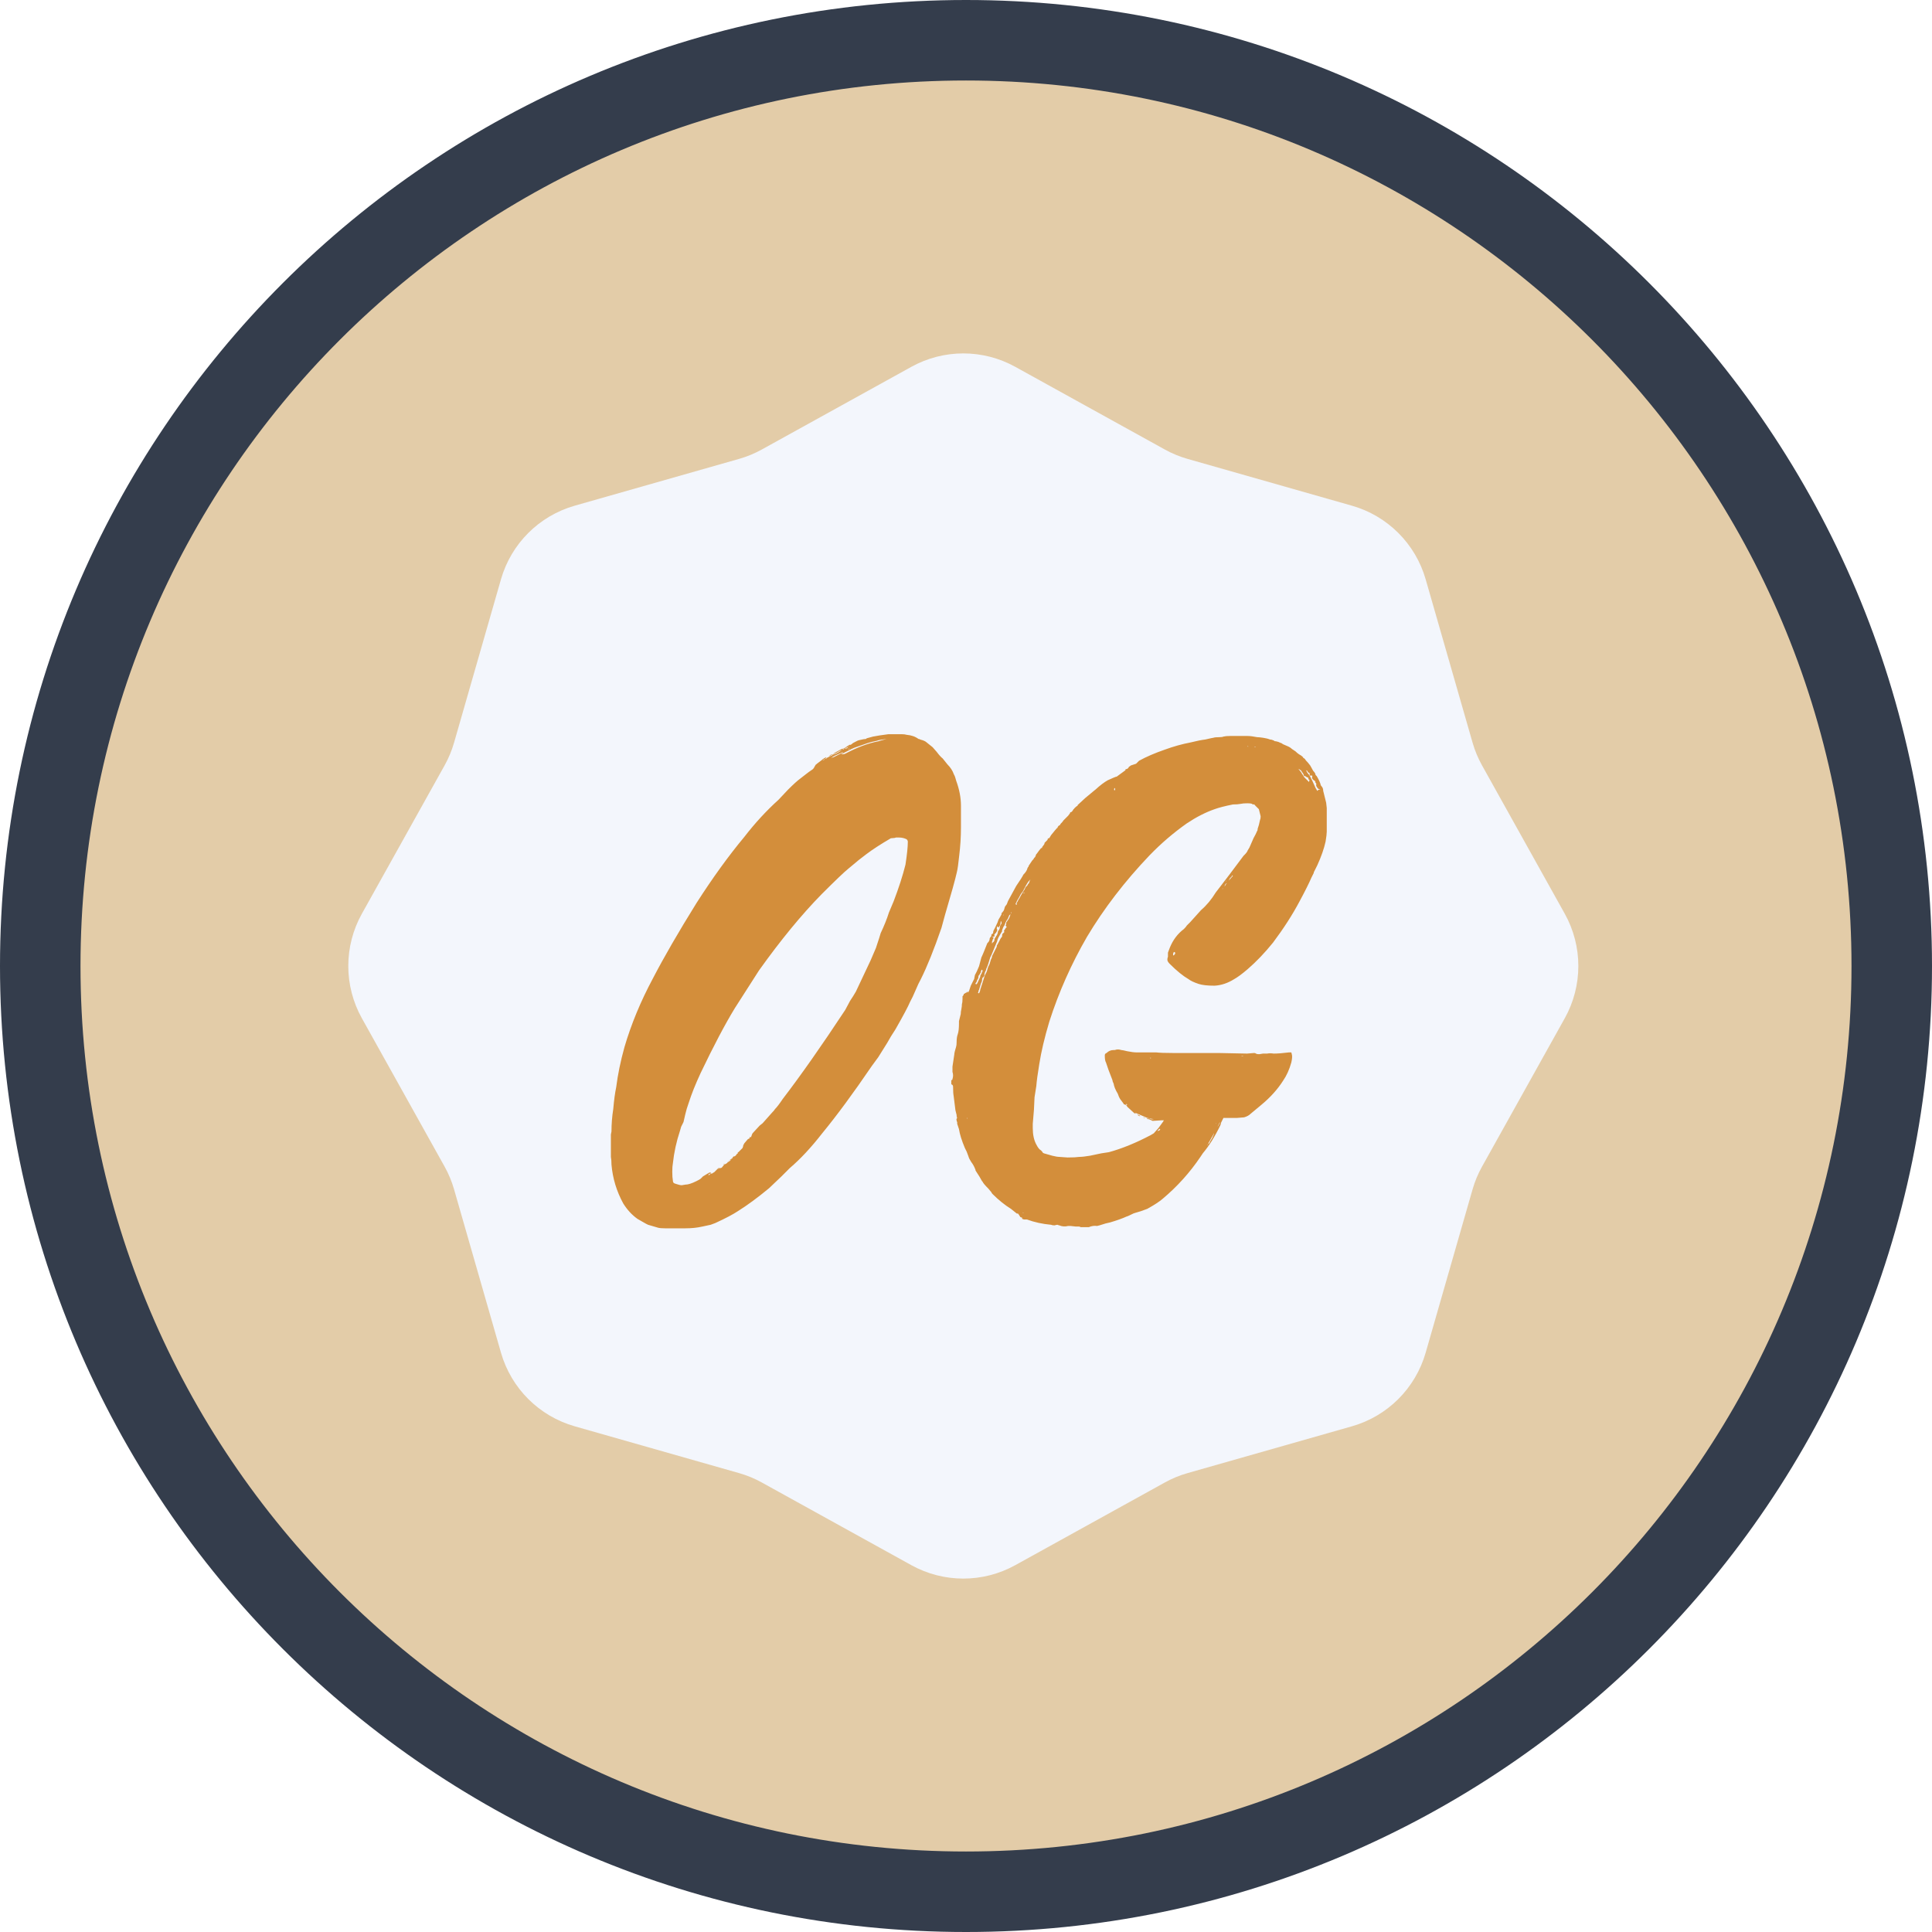
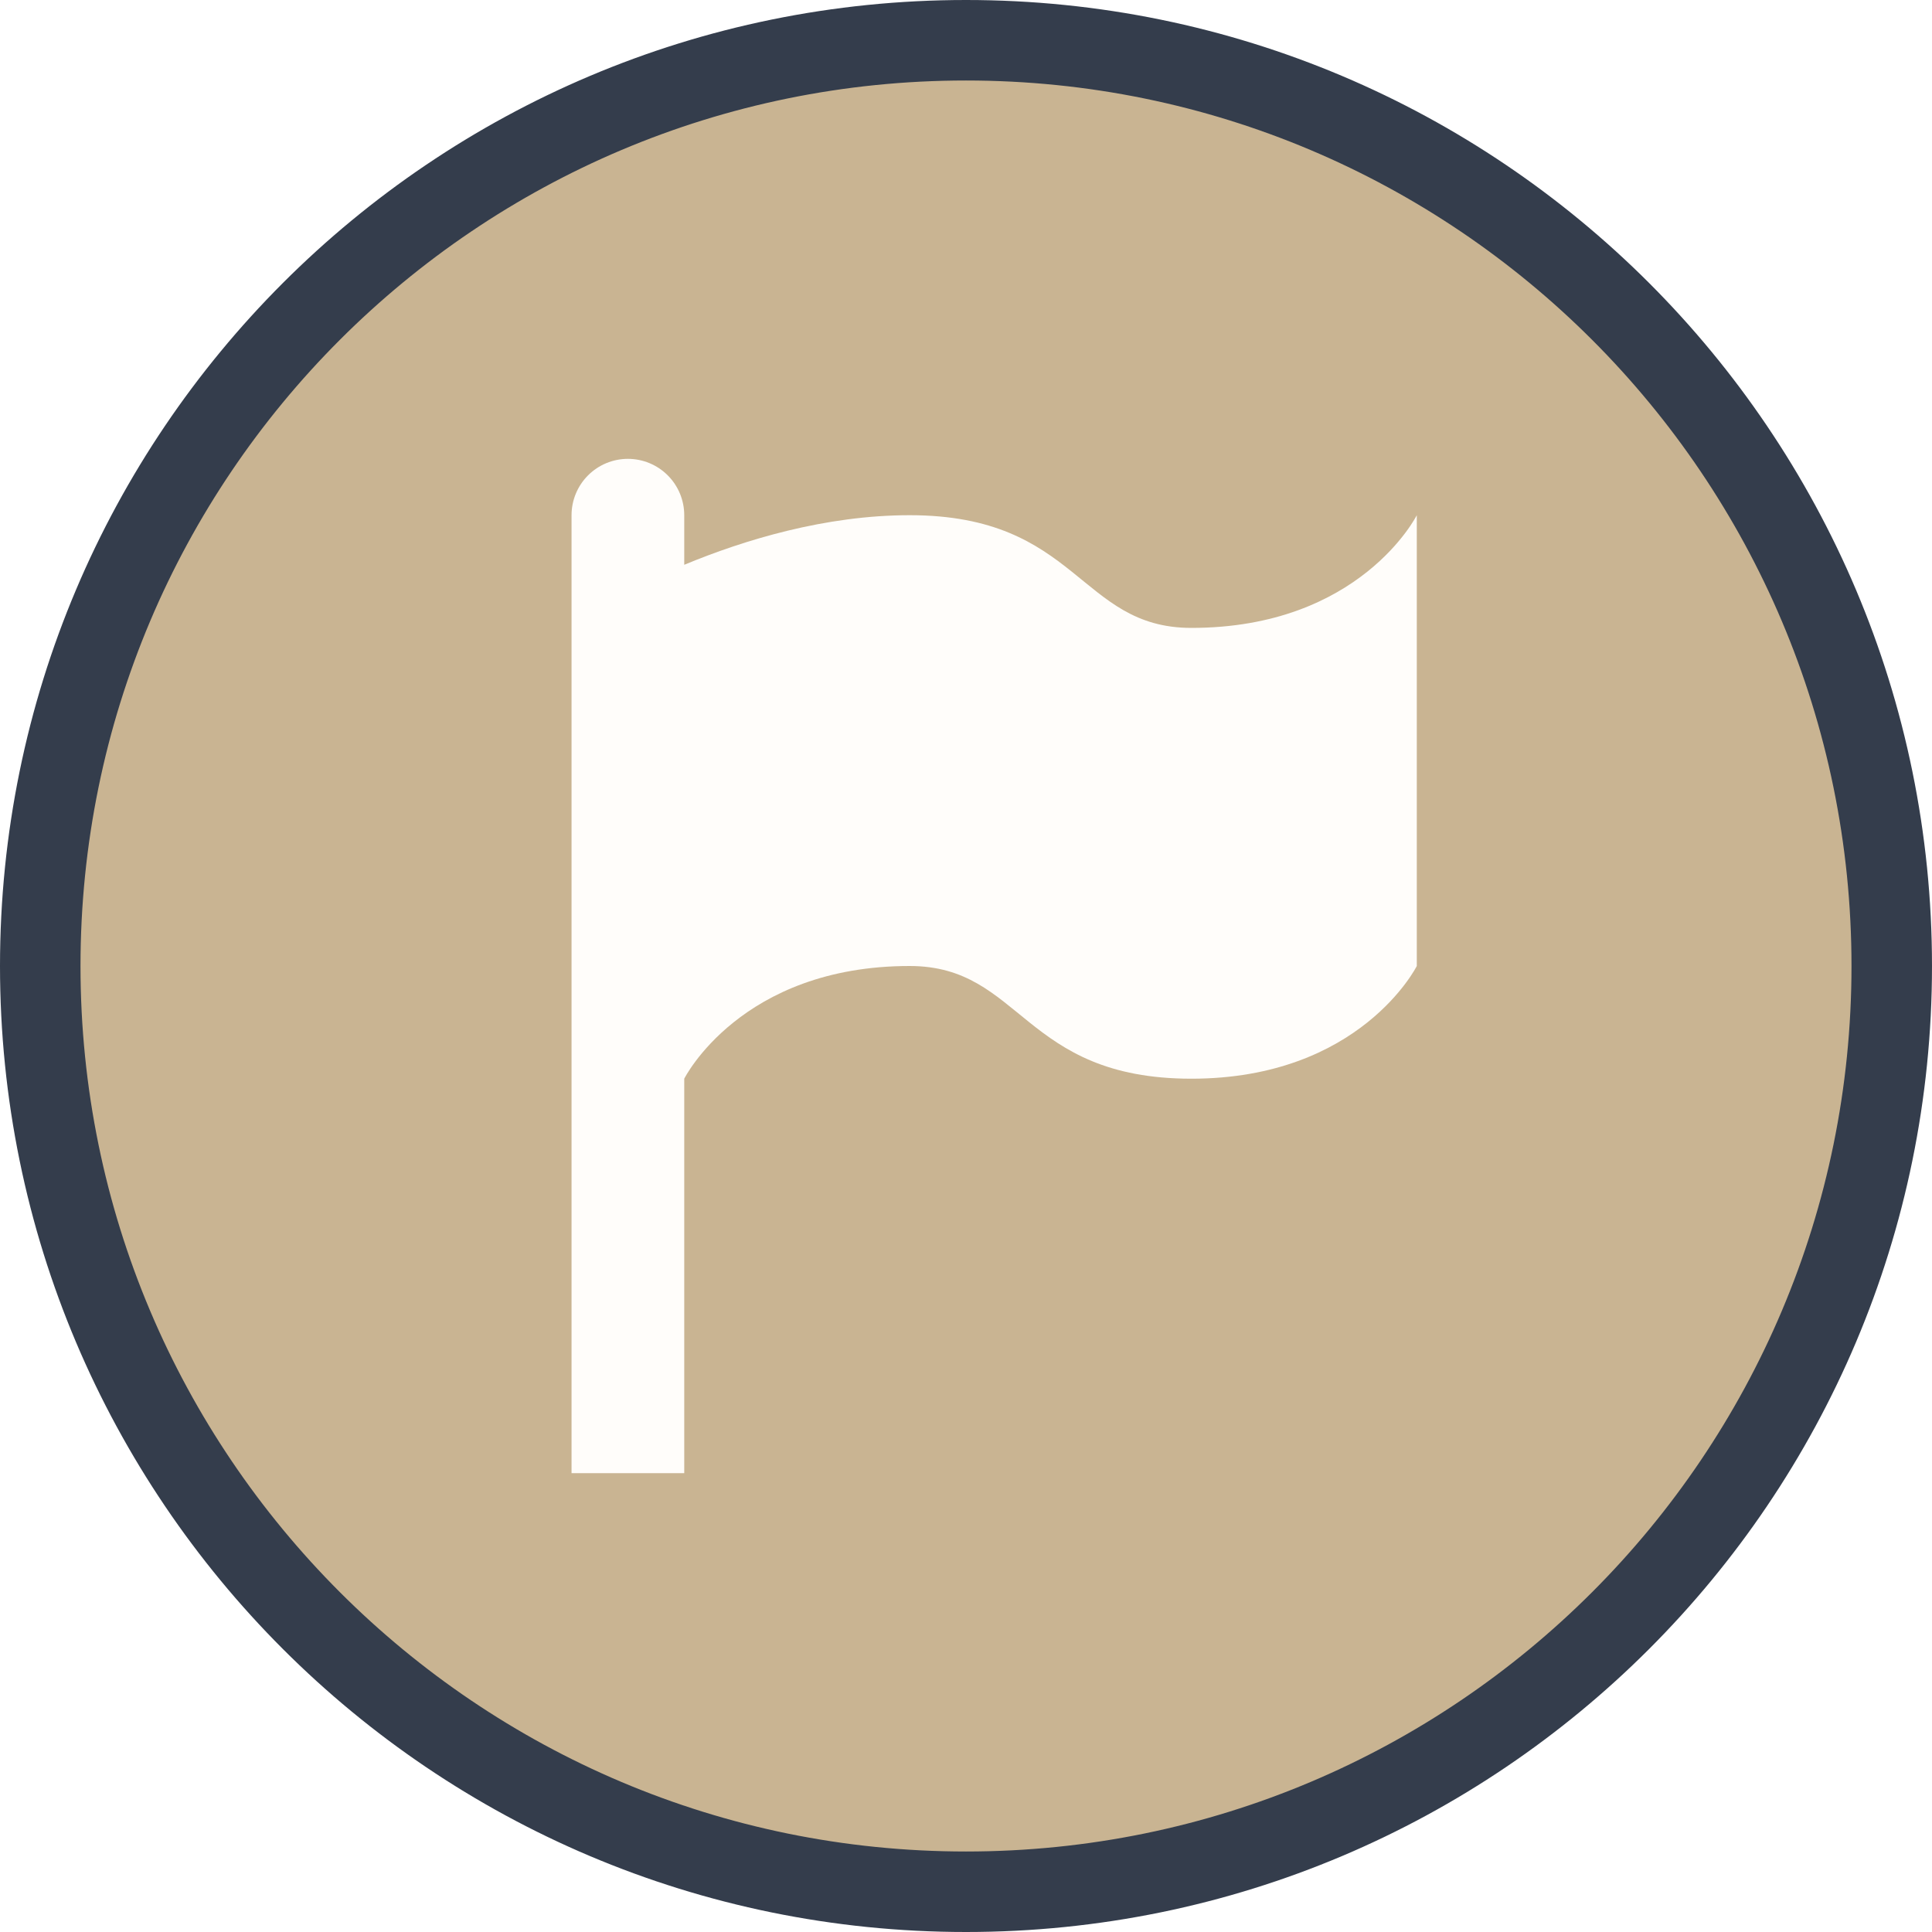
<svg xmlns="http://www.w3.org/2000/svg" width="360" height="360" viewBox="0 0 360 360" fill="none">
-   <circle cx="180" cy="180" r="172.5" fill="#E3CCA8" stroke="#343D4C" stroke-width="15" />
-   <path d="M169.823 68.35C175.845 65.021 183.155 65.021 189.177 68.35L217.069 83.771C218.398 84.506 219.807 85.087 221.268 85.504L251.905 94.227C258.547 96.119 263.744 101.304 265.65 107.942L274.394 138.388C274.816 139.857 275.405 141.273 276.149 142.608L291.569 170.26C294.945 176.314 294.945 183.686 291.569 189.74L276.149 217.392C275.405 218.727 274.816 220.143 274.394 221.612L265.65 252.058C263.744 258.696 258.547 263.881 251.905 265.773L221.268 274.496C219.807 274.913 218.398 275.494 217.069 276.229L189.177 291.65C183.155 294.979 175.845 294.979 169.823 291.65L141.931 276.229C140.602 275.494 139.193 274.913 137.732 274.496L107.095 265.773C100.453 263.881 95.256 258.696 93.35 252.058L84.606 221.612C84.184 220.143 83.595 218.727 82.851 217.392L67.431 189.74C64.055 183.686 64.055 176.314 67.431 170.26L82.851 142.608C83.595 141.273 84.184 139.857 84.606 138.388L93.35 107.942C95.256 101.304 100.453 96.119 107.095 94.227L137.732 85.504C139.193 85.087 140.602 84.506 141.931 83.771L169.823 68.35Z" fill="#F3F6FC" />
-   <path d="M157.83 139.34V139.45V139.34ZM156.73 140.33H156.62H156.73ZM134.95 216.78H135.06H134.95ZM135.28 216.67H135.39H135.28ZM137.26 215.13V215.02V215.13ZM135.06 216.78H135.17H135.06ZM132.86 218.43V218.54V218.43ZM135.28 216.67C135.28 216.743 135.243 216.78 135.17 216.78C135.243 216.78 135.28 216.743 135.28 216.67ZM134.4 217.44V217.33V217.44ZM134.84 217H134.95V216.78L134.84 217ZM135.61 216.45C135.61 216.523 135.573 216.56 135.5 216.56H135.61V216.45ZM136.16 216.01C136.16 216.01 136.123 216.01 136.05 216.01C136.05 216.01 136.05 216.047 136.05 216.12C136.123 216.12 136.16 216.157 136.16 216.23V216.12V216.01ZM135.83 216.23V216.34L135.94 216.23H135.83ZM136.49 215.79C136.417 215.79 136.307 215.863 136.16 216.01L136.38 215.9H136.49V215.79ZM155.19 140.55C154.897 140.55 154.64 140.697 154.42 140.99C154.493 140.917 154.75 140.77 155.19 140.55ZM157.28 140.11H157.17H157.28ZM165.64 137.69H165.53H165.64ZM165.2 137.69C164.98 137.763 164.467 137.91 163.66 138.13C161.753 138.497 159.7 139.267 157.5 140.44C157.353 140.513 157.17 140.55 156.95 140.55H156.73L156.95 140.44C158.343 139.707 159.187 139.303 159.48 139.23L161.68 138.46C162.12 138.313 162.707 138.167 163.44 138.02C163.513 137.947 164.1 137.837 165.2 137.69ZM157.39 139.56C157.463 139.413 157.573 139.34 157.72 139.34L158.16 139.12V139.01L158.27 139.12H158.05C158.05 139.193 157.977 139.303 157.83 139.45H157.72H157.61L157.39 139.56ZM153.65 141.43V141.54L153.21 141.76L153.65 141.43ZM154.86 141.21L155.41 140.88L155.63 140.77L156.62 140.33H156.73C156.73 140.257 156.767 140.22 156.84 140.22C156.913 140.22 156.987 140.183 157.06 140.11C157.06 140.257 156.987 140.33 156.84 140.33L155.3 141.1L154.86 141.21H154.75H154.86ZM158.6 138.9H158.71H158.6L158.38 139.01L158.6 138.9ZM136.38 215.9C136.38 215.9 136.307 215.973 136.16 216.12C136.087 216.267 135.903 216.413 135.61 216.56C135.537 216.707 135.317 216.853 134.95 217L134.51 217.55C134.437 217.623 134.327 217.66 134.18 217.66C134.18 217.66 134.07 217.66 133.85 217.66C133.337 218.173 133.08 218.43 133.08 218.43L132.86 218.54L132.75 218.65C132.53 218.65 132.31 218.76 132.09 218.98H131.98C132.053 218.907 132.09 218.833 132.09 218.76C132.09 218.76 132.127 218.723 132.2 218.65C132.2 218.723 132.237 218.76 132.31 218.76C132.31 218.76 132.383 218.687 132.53 218.54C132.31 218.467 132.163 218.467 132.09 218.54L130.99 219.2L130.55 219.64C130.477 219.713 130.22 219.86 129.78 220.08C128.9 220.52 128.203 220.74 127.69 220.74L127.03 220.85C126.81 220.85 126.48 220.777 126.04 220.63L125.71 220.52C125.49 220.447 125.38 220.263 125.38 219.97C125.307 219.603 125.27 219.053 125.27 218.32C125.27 217.66 125.307 217.147 125.38 216.78C125.6 214.727 126.04 212.71 126.7 210.73C126.773 210.51 126.847 210.253 126.92 209.96C127.067 209.667 127.213 209.373 127.36 209.08C127.433 208.713 127.543 208.237 127.69 207.65C127.837 206.99 128.057 206.257 128.35 205.45C128.863 203.837 129.597 202.003 130.55 199.95C132.97 194.89 135.097 190.857 136.93 187.85L141.44 180.81C145.473 175.163 149.36 170.433 153.1 166.62C155.667 164.053 157.317 162.477 158.05 161.89L160.03 160.24L161.46 159.14C162.633 158.26 164.1 157.307 165.86 156.28C165.933 156.207 166.08 156.17 166.3 156.17C166.593 156.17 166.813 156.133 166.96 156.06H167.51C168.023 156.06 168.5 156.17 168.94 156.39C169.087 156.537 169.16 156.683 169.16 156.83C169.16 157.783 169.013 159.213 168.72 161.12C168.207 163.173 167.473 165.447 166.52 167.94L165.64 170.03C165.273 171.203 164.76 172.487 164.1 173.88C164.027 174.173 163.733 175.09 163.22 176.63L162.23 178.94L159.48 184.77C159.187 185.283 158.82 185.87 158.38 186.53C158.013 187.19 157.72 187.74 157.5 188.18C153.1 194.853 149.213 200.39 145.84 204.79C145.253 205.67 144.777 206.293 144.41 206.66C144.337 206.807 144.153 207.027 143.86 207.32L142.1 209.3L141.55 209.74L140.23 211.17L140.12 211.39L140.01 211.72L139.9 211.94C139.753 211.793 139.68 211.83 139.68 212.05C139.68 212.123 139.643 212.16 139.57 212.16L139.35 212.27L138.69 213.04L138.58 213.26C138.507 213.333 138.47 213.443 138.47 213.59L138.36 213.92C137.847 214.433 137.59 214.69 137.59 214.69C137.59 214.69 137.553 214.69 137.48 214.69C137.48 214.69 137.48 214.727 137.48 214.8C137.48 214.947 137.407 215.02 137.26 215.02V215.13L136.93 215.46H136.82C136.747 215.46 136.673 215.497 136.6 215.57C136.527 215.643 136.49 215.717 136.49 215.79C136.563 215.79 136.563 215.827 136.49 215.9H136.38ZM157.72 139.89V139.78V139.89ZM158.05 139.67L158.27 139.45C158.27 139.67 158.197 139.707 158.05 139.56V139.67ZM152.88 141.98H152.99H152.88V142.09V141.98ZM133.74 218.1H133.63H133.74V217.99V217.88L133.96 217.77C133.96 217.843 133.887 217.88 133.74 217.88V217.99V218.1ZM165.53 136.81C164.357 136.957 163.403 137.103 162.67 137.25L161.46 137.58C161.46 137.653 161.423 137.69 161.35 137.69C161.13 137.69 160.727 137.763 160.14 137.91C159.993 137.91 159.59 138.093 158.93 138.46C158.783 138.607 158.637 138.717 158.49 138.79C158.417 138.79 158.343 138.79 158.27 138.79L157.28 139.45L156.84 139.56L155.63 140.22C155.41 140.367 155.263 140.477 155.19 140.55L155.96 140.22L156.51 139.89C156.657 139.89 156.767 139.853 156.84 139.78L156.95 139.67L157.17 139.56H157.28L157.17 139.67H156.95C156.95 139.743 156.913 139.78 156.84 139.78L156.73 139.89L156.51 140L156.18 140.22L155.74 140.44L155.08 140.66L154.97 140.88V140.77L154.75 140.88L154.09 141.21C153.943 141.357 153.87 141.43 153.87 141.43L153.76 141.32C153.907 141.32 153.98 141.247 153.98 141.1C153.613 141.247 153.32 141.43 153.1 141.65L152.22 142.31L152.11 142.42C152.037 142.42 151.927 142.567 151.78 142.86C151.633 143.153 151.487 143.337 151.34 143.41C150.9 143.703 150.497 143.997 150.13 144.29C149.763 144.583 149.433 144.84 149.14 145.06C148.627 145.427 147.857 146.123 146.83 147.15L145.07 149.02C142.797 151.073 140.67 153.383 138.69 155.95C135.757 159.47 132.787 163.577 129.78 168.27C126.407 173.697 123.693 178.39 121.64 182.35C119.367 186.603 117.607 190.857 116.36 195.11C115.627 197.75 115.113 200.243 114.82 202.59C114.6 203.617 114.417 204.973 114.27 206.66C114.05 208.053 113.94 209.447 113.94 210.84L113.83 211.39V215.57C113.903 215.937 113.94 216.413 113.94 217C114.16 219.567 114.893 221.987 116.14 224.26C116.873 225.433 117.753 226.387 118.78 227.12C119.66 227.633 120.173 227.927 120.32 228L120.76 228.22C121.053 228.293 121.677 228.477 122.63 228.77C122.923 228.843 123.363 228.88 123.95 228.88H124.28H126.92H127.69C128.863 228.88 129.927 228.77 130.88 228.55L132.42 228.22L133.3 227.89C135.207 227.01 136.6 226.277 137.48 225.69C139.24 224.59 141.183 223.16 143.31 221.4L145.62 219.2C145.62 219.2 146.133 218.687 147.16 217.66C149.14 215.973 151.157 213.81 153.21 211.17C155.923 207.87 159.003 203.69 162.45 198.63L163.66 196.98L165.31 194.34C165.75 193.533 166.263 192.69 166.85 191.81C168.317 189.243 169.233 187.52 169.6 186.64C169.893 186.127 170.223 185.43 170.59 184.55C170.957 183.67 171.287 182.973 171.58 182.46C172.753 180.113 174.037 176.923 175.43 172.89L176.09 170.47C177.263 166.51 177.997 163.87 178.29 162.55C178.437 161.963 178.583 160.937 178.73 159.47C178.95 157.71 179.06 155.95 179.06 154.19V151.88V151.11V150.45V150.12C179.06 148.653 178.767 147.113 178.18 145.5C178.033 144.913 177.887 144.51 177.74 144.29C177.52 143.63 177.117 143.007 176.53 142.42L175.65 141.32C175.357 141.1 174.99 140.697 174.55 140.11L173.78 139.23L172.68 138.35C172.46 138.13 172.057 137.947 171.47 137.8C171.397 137.727 171.287 137.69 171.14 137.69C170.553 137.25 169.82 136.993 168.94 136.92C168.72 136.847 168.427 136.81 168.06 136.81H165.86H165.53ZM230.941 137.14H229.621H229.181C228.668 137.14 228.265 137.177 227.971 137.25C227.825 137.323 227.568 137.36 227.201 137.36C226.688 137.36 226.321 137.397 226.101 137.47C226.028 137.47 225.515 137.58 224.561 137.8C223.901 137.873 222.985 138.057 221.811 138.35C220.271 138.643 218.695 139.083 217.081 139.67C215.175 140.33 213.561 141.027 212.241 141.76L211.911 142.09C211.765 142.237 211.691 142.31 211.691 142.31L210.701 142.64C210.555 142.787 210.445 142.86 210.371 142.86L210.261 143.08C210.115 143.227 210.005 143.3 209.931 143.3C209.785 143.3 209.711 143.337 209.711 143.41V143.52C208.831 144.18 208.281 144.583 208.061 144.73H207.951C207.731 144.803 207.218 145.023 206.411 145.39C205.751 145.757 204.981 146.343 204.101 147.15C204.175 147.077 203.551 147.59 202.231 148.69L200.801 150.01V150.12C200.655 150.193 200.508 150.303 200.361 150.45C200.288 150.523 200.215 150.597 200.141 150.67C200.141 150.743 200.105 150.78 200.031 150.78C199.885 151.073 199.738 151.257 199.591 151.33C199.445 151.33 199.371 151.403 199.371 151.55L199.041 151.99C199.041 151.99 198.748 152.283 198.161 152.87C198.088 153.017 197.905 153.237 197.611 153.53L197.501 153.75C197.281 153.823 197.135 153.97 197.061 154.19C197.061 154.263 197.025 154.3 196.951 154.3C196.805 154.447 196.438 154.887 195.851 155.62L195.521 156.17C195.301 156.17 195.191 156.28 195.191 156.5L194.861 156.83C194.715 156.977 194.641 157.05 194.641 157.05C194.641 157.197 194.605 157.307 194.531 157.38L194.201 157.82C194.201 157.967 194.128 158.04 193.981 158.04L193.541 158.59C193.395 158.81 193.285 158.957 193.211 159.03C193.211 159.103 193.175 159.14 193.101 159.14L192.881 159.69C192.881 159.69 192.808 159.763 192.661 159.91C192.661 159.983 192.588 160.093 192.441 160.24L192.331 160.35L191.671 161.34C191.671 161.487 191.635 161.56 191.561 161.56L191.451 161.78C191.378 162.147 191.121 162.55 190.681 162.99L190.571 163.21L190.241 163.76L189.361 165.08L188.701 166.29L188.041 167.5C187.895 167.72 187.748 168.05 187.601 168.49L187.271 168.93L187.161 169.26C187.161 169.333 187.125 169.443 187.051 169.59C187.051 169.663 186.978 169.773 186.831 169.92C186.831 169.993 186.795 170.03 186.721 170.03C186.648 170.103 186.611 170.213 186.611 170.36C186.611 170.433 186.575 170.507 186.501 170.58L186.391 170.8L186.061 171.35C185.988 171.643 185.805 172.083 185.511 172.67L185.291 173.11C185.145 173.33 185.071 173.513 185.071 173.66C185.071 173.807 185.035 173.917 184.961 173.99L184.741 174.1V174.21C184.741 174.43 184.668 174.577 184.521 174.65L184.411 174.87C184.411 175.163 184.301 175.42 184.081 175.64L183.971 175.75L183.311 177.4L182.981 178.17L182.871 178.39L182.431 180.04C182.138 180.773 181.881 181.323 181.661 181.69L181.551 182.24C181.551 182.387 181.515 182.497 181.441 182.57L180.891 183.67L180.561 184.66L180.341 184.99V184.88V184.77L180.121 184.88C180.121 184.953 180.085 184.99 180.011 184.99C179.938 184.99 179.865 185.027 179.791 185.1C179.718 185.173 179.645 185.21 179.571 185.21V185.43C179.571 185.43 179.535 185.43 179.461 185.43C179.461 185.43 179.461 185.467 179.461 185.54L179.351 185.65V186.09C179.351 186.53 179.315 186.86 179.241 187.08C179.241 187.373 179.205 187.703 179.131 188.07C179.058 188.363 179.021 188.657 179.021 188.95L178.801 189.83L178.691 190.27V190.71C178.691 191.59 178.618 192.25 178.471 192.69C178.325 193.057 178.251 193.57 178.251 194.23C178.251 194.597 178.215 194.89 178.141 195.11C178.068 195.33 177.995 195.587 177.921 195.88C177.848 196.173 177.811 196.393 177.811 196.54L177.481 198.74V199.73C177.628 200.17 177.628 200.61 177.481 201.05C177.481 201.197 177.408 201.27 177.261 201.27V202.04C177.481 202.113 177.591 202.26 177.591 202.48C177.591 203.287 177.628 203.873 177.701 204.24L178.031 206.88L178.251 207.76C178.251 207.833 178.251 207.907 178.251 207.98C178.325 207.98 178.325 208.017 178.251 208.09L178.361 208.31C178.215 208.457 178.178 208.603 178.251 208.75C178.251 208.897 178.288 209.007 178.361 209.08V209.41L178.691 210.4C178.838 211.353 179.205 212.527 179.791 213.92L180.121 214.58L180.451 215.46C180.525 215.753 180.708 216.12 181.001 216.56C181.295 216.927 181.551 217.403 181.771 217.99V218.1C182.358 218.98 182.761 219.64 182.981 220.08L183.091 220.19C183.165 220.41 183.531 220.85 184.191 221.51L184.741 222.17C184.741 222.243 184.815 222.353 184.961 222.5C186.061 223.6 187.198 224.517 188.371 225.25L189.471 226.13H189.691C189.765 226.203 189.911 226.423 190.131 226.79L190.461 226.9V227.12L190.791 227.23H191.341C192.735 227.743 194.238 228.073 195.851 228.22C195.998 228.293 196.218 228.33 196.511 228.33C196.731 228.257 196.915 228.22 197.061 228.22C197.208 228.293 197.318 228.33 197.391 228.33C197.905 228.55 198.455 228.587 199.041 228.44H199.481L200.471 228.55H201.021C201.168 228.55 201.278 228.587 201.351 228.66H201.571H202.671H202.891C203.405 228.44 203.918 228.367 204.431 228.44L204.871 228.33C205.751 228.037 206.411 227.853 206.851 227.78C208.098 227.413 209.125 227.047 209.931 226.68C210.005 226.68 210.261 226.57 210.701 226.35C211.141 226.13 211.398 226.02 211.471 226.02L212.571 225.69L213.781 225.25C215.101 224.517 216.055 223.893 216.641 223.38C219.355 221.107 221.701 218.503 223.681 215.57L224.121 214.91C225.295 213.517 226.395 211.757 227.421 209.63L227.531 209.19L227.751 208.75L227.971 208.31H228.411H230.501L231.821 208.2C232.335 208.053 232.738 207.833 233.031 207.54C234.351 206.44 235.011 205.89 235.011 205.89C236.698 204.497 238.055 202.993 239.081 201.38C239.741 200.427 240.255 199.29 240.621 197.97C240.768 197.31 240.805 196.833 240.731 196.54L240.621 196.1H240.181C239.008 196.247 238.055 196.32 237.321 196.32C236.881 196.247 236.478 196.247 236.111 196.32C235.818 196.32 235.561 196.32 235.341 196.32L234.681 196.43H234.461C234.315 196.43 234.168 196.393 234.021 196.32C233.948 196.247 233.838 196.21 233.691 196.21L232.371 196.32L226.981 196.21H225.771H224.891H218.511C217.118 196.21 216.091 196.173 215.431 196.1H212.461H211.801C211.361 196.1 210.775 196.027 210.041 195.88C209.455 195.733 209.088 195.66 208.941 195.66C208.501 195.513 208.098 195.513 207.731 195.66H207.511C206.998 195.66 206.558 195.843 206.191 196.21C205.971 196.283 205.861 196.43 205.861 196.65C205.861 197.31 205.935 197.75 206.081 197.97C206.301 198.703 206.705 199.803 207.291 201.27C207.291 201.417 207.365 201.637 207.511 201.93C207.585 202.443 207.841 203.067 208.281 203.8C208.428 204.24 208.575 204.57 208.721 204.79L209.381 205.67C209.381 205.743 209.381 205.78 209.381 205.78C209.455 205.78 209.491 205.78 209.491 205.78C209.785 205.853 209.968 206 210.041 206.22L211.361 207.43L211.691 207.54L211.471 207.32L213.011 207.98L213.781 208.31C213.928 208.31 214.038 208.347 214.111 208.42H214.221L214.991 208.53C214.698 208.603 214.405 208.567 214.111 208.42H213.671C213.671 208.493 213.745 208.53 213.891 208.53C214.038 208.53 214.258 208.603 214.551 208.75L214.771 208.86L216.531 208.75H216.861L216.751 208.97L215.871 210.18L214.991 211.17L214.441 211.5C211.655 212.967 209.051 214.03 206.631 214.69L205.201 214.91L203.111 215.35C202.231 215.497 201.571 215.57 201.131 215.57C200.618 215.643 199.885 215.68 198.931 215.68L197.391 215.57C197.098 215.57 196.658 215.497 196.071 215.35L194.531 214.91L194.311 214.8C194.311 214.727 194.201 214.58 193.981 214.36C193.688 214.213 193.395 213.847 193.101 213.26C192.661 212.453 192.441 211.427 192.441 210.18V209.85V209.41L192.661 206.77L192.771 204.46L193.101 202.37C193.175 201.417 193.358 200.06 193.651 198.3C194.018 195.953 194.641 193.313 195.521 190.38C197.281 184.88 199.628 179.6 202.561 174.54C205.715 169.26 209.601 164.2 214.221 159.36C216.348 157.16 218.658 155.18 221.151 153.42C222.911 152.247 224.635 151.367 226.321 150.78C227.128 150.487 228.265 150.193 229.731 149.9C230.318 149.9 230.795 149.863 231.161 149.79C231.455 149.717 231.895 149.68 232.481 149.68C232.848 149.68 233.141 149.717 233.361 149.79C233.361 149.79 233.361 149.827 233.361 149.9C233.361 149.9 233.398 149.9 233.471 149.9C233.618 149.827 233.765 149.9 233.911 150.12L234.351 150.56L234.571 150.78L234.901 152.1C234.901 152.393 234.865 152.613 234.791 152.76C234.645 153.493 234.498 154.043 234.351 154.41C234.351 154.63 234.315 154.777 234.241 154.85C234.095 155.217 233.875 155.657 233.581 156.17C233.361 156.683 233.105 157.27 232.811 157.93L232.481 158.48C232.408 158.7 232.225 158.957 231.931 159.25L231.711 159.47L229.071 162.99L227.641 164.86L226.541 166.29C225.735 167.61 224.818 168.71 223.791 169.59L221.811 171.79L221.151 172.45C221.078 172.597 220.895 172.817 220.601 173.11C219.428 173.99 218.548 175.163 217.961 176.63L217.631 177.51V177.95V178.28C217.558 178.427 217.521 178.61 217.521 178.83C217.521 179.05 217.668 179.307 217.961 179.6C219.281 180.92 220.455 181.873 221.481 182.46C221.848 182.753 222.471 183.047 223.351 183.34C224.011 183.56 225.001 183.67 226.321 183.67C227.568 183.597 228.778 183.193 229.951 182.46C230.611 182.093 231.455 181.47 232.481 180.59C234.095 179.197 235.671 177.547 237.211 175.64C239.191 173 240.841 170.433 242.161 167.94C243.188 166.033 243.921 164.567 244.361 163.54L244.801 162.66V162.55L245.461 161.23C246.195 159.617 246.708 158.15 247.001 156.83C247.148 155.95 247.221 155.327 247.221 154.96V154.63V150.56L247.111 149.57L246.561 147.37C246.561 147.003 246.451 146.71 246.231 146.49C246.231 146.417 246.195 146.38 246.121 146.38C246.048 145.94 245.791 145.353 245.351 144.62C245.351 144.62 245.278 144.547 245.131 144.4C245.131 144.18 244.985 143.923 244.691 143.63L244.141 142.64L243.701 142.09C243.408 141.797 243.225 141.577 243.151 141.43C243.005 141.283 242.895 141.21 242.821 141.21V141.1C242.601 140.88 242.345 140.697 242.051 140.55C241.831 140.403 241.611 140.22 241.391 140C241.171 139.853 240.951 139.707 240.731 139.56C240.511 139.34 240.218 139.157 239.851 139.01L239.081 138.68L238.751 138.46C238.678 138.46 238.495 138.387 238.201 138.24L237.761 138.13C237.541 138.13 237.431 138.093 237.431 138.02C237.138 137.873 236.881 137.8 236.661 137.8C236.295 137.653 235.855 137.543 235.341 137.47C234.828 137.397 234.461 137.36 234.241 137.36C233.508 137.213 232.921 137.14 232.481 137.14H232.041H231.271H230.941ZM209.821 205.67H209.931L210.041 205.89C209.968 205.89 209.895 205.89 209.821 205.89C209.821 205.817 209.858 205.743 209.931 205.67H209.821ZM209.601 205.34V205.45V205.34ZM226.431 209.52L226.541 209.41V209.3C226.615 209.3 226.615 209.337 226.541 209.41C226.468 209.41 226.431 209.447 226.431 209.52ZM225.111 213.15L225.221 212.93L226.101 211.39L226.211 211.17V211.28L225.881 212.05C225.588 212.49 225.405 212.82 225.331 213.04L225.111 213.15V213.26C225.111 213.333 225.075 213.37 225.001 213.37V213.26H225.111V213.15ZM228.191 164.42L228.081 164.64L227.971 164.75V164.86L228.081 164.64L228.191 164.42ZM186.941 170.58L187.051 170.36C187.051 170.507 187.015 170.58 186.941 170.58ZM226.871 209.96L227.311 209.08C227.311 209.227 227.238 209.41 227.091 209.63C227.018 209.777 226.945 209.887 226.871 209.96ZM243.921 145.72C243.555 145.353 243.371 145.17 243.371 145.17C243.371 145.17 243.261 145.06 243.041 144.84C242.821 144.473 242.675 144.253 242.601 144.18L242.491 143.96L242.051 143.41L241.941 143.3C242.088 143.3 242.161 143.337 242.161 143.41L242.381 143.52C242.455 143.593 242.528 143.703 242.601 143.85C242.748 143.997 242.858 144.18 242.931 144.4C242.931 144.547 243.005 144.62 243.151 144.62H243.261C243.261 144.693 243.445 144.803 243.811 144.95C243.738 145.097 243.811 145.243 244.031 145.39C243.958 145.463 243.921 145.573 243.921 145.72ZM243.591 143.63C243.665 143.85 243.811 143.997 244.031 144.07V144.29C244.031 144.51 244.141 144.583 244.361 144.51H244.471C244.545 144.583 244.545 144.693 244.471 144.84C244.471 144.987 244.508 145.097 244.581 145.17C244.655 145.243 244.728 145.317 244.801 145.39C244.948 145.463 245.058 145.537 245.131 145.61L245.021 145.72L245.131 145.83C245.278 145.977 245.315 146.123 245.241 146.27C245.241 146.417 245.278 146.527 245.351 146.6L245.571 146.93L246.011 147.15C245.791 147.15 245.681 147.15 245.681 147.15C245.681 147.15 245.608 147.223 245.461 147.37L245.131 146.82C244.691 145.793 244.325 145.023 244.031 144.51L243.591 143.96L243.371 143.52V143.41V143.52L243.591 143.63ZM187.161 173.66C187.161 173.66 187.015 173.807 186.721 174.1C186.795 174.173 186.795 174.247 186.721 174.32C186.721 174.393 186.721 174.467 186.721 174.54C186.575 174.687 186.465 174.833 186.391 174.98C186.318 175.127 186.245 175.273 186.171 175.42C185.951 175.86 185.805 176.117 185.731 176.19V176.41L184.851 178.17V178.28C184.851 178.353 184.778 178.537 184.631 178.83C184.485 179.417 184.338 179.82 184.191 180.04C184.118 180.187 184.045 180.407 183.971 180.7C183.898 180.993 183.751 181.323 183.531 181.69L182.651 184.44C182.651 184.587 182.578 184.807 182.431 185.1L182.211 184.99C182.285 184.917 182.321 184.843 182.321 184.77C182.321 184.623 182.358 184.513 182.431 184.44L182.761 183.34L182.981 182.79V182.68C182.981 182.313 183.091 182.093 183.311 182.02L183.421 181.8C183.421 181.507 183.495 181.213 183.641 180.92C183.715 180.847 183.751 180.737 183.751 180.59C183.971 180.15 184.228 179.417 184.521 178.39L184.741 177.95L185.841 175.31V175.2C185.915 174.907 186.208 174.357 186.721 173.55V173.33C186.868 172.89 187.015 172.597 187.161 172.45C187.308 172.01 187.455 171.68 187.601 171.46C187.748 171.313 187.895 171.02 188.041 170.58C188.188 170.433 188.261 170.36 188.261 170.36V170.47C188.115 170.983 187.931 171.35 187.711 171.57C187.711 171.643 187.638 171.753 187.491 171.9V172.12C187.491 172.267 187.455 172.377 187.381 172.45L187.601 172.78C187.528 172.78 187.418 172.89 187.271 173.11C187.271 173.183 187.198 173.293 187.051 173.44L187.161 173.66ZM184.961 174.65V174.54H185.181C185.328 174.467 185.365 174.393 185.291 174.32C185.291 174.173 185.291 174.1 185.291 174.1C185.585 173.88 185.768 173.587 185.841 173.22L185.731 173.11C185.731 172.89 185.768 172.707 185.841 172.56L185.951 172.78H186.061C186.281 172.56 186.391 172.377 186.391 172.23C186.391 172.083 186.428 171.973 186.501 171.9L186.391 171.79L186.611 171.68V172.12C186.391 172.34 186.281 172.633 186.281 173L186.061 173.44C185.988 173.44 185.951 173.477 185.951 173.55C185.951 173.77 185.878 174.027 185.731 174.32C185.658 174.32 185.621 174.357 185.621 174.43L185.511 174.65C185.365 174.797 185.291 174.98 185.291 175.2C185.291 175.347 185.181 175.493 184.961 175.64L184.851 175.86C184.851 175.86 184.851 175.787 184.851 175.64V175.42C184.925 175.347 184.961 175.237 184.961 175.09C185.035 174.943 185.108 174.833 185.181 174.76L184.961 174.65ZM189.471 168.49C189.471 168.637 189.398 168.637 189.251 168.49V168.38L189.581 167.72L189.911 167.17L190.131 166.73L190.351 166.4C190.498 166.253 190.645 166.033 190.791 165.74V165.63C190.865 165.63 190.901 165.593 190.901 165.52C190.975 165.373 191.048 165.227 191.121 165.08C191.268 164.86 191.378 164.677 191.451 164.53C191.525 164.383 191.708 164.163 192.001 163.87L191.891 164.09L191.781 164.42C191.781 164.493 191.708 164.603 191.561 164.75C191.488 164.823 191.451 164.897 191.451 164.97L191.341 165.08C191.341 165.08 191.268 165.153 191.121 165.3C191.048 165.52 190.865 165.85 190.571 166.29L190.241 166.84C190.021 167.28 189.875 167.537 189.801 167.61L189.581 168.05C189.435 168.197 189.398 168.343 189.471 168.49ZM182.321 181.91C182.321 181.837 182.395 181.727 182.541 181.58L182.651 181.36C182.725 181.287 182.761 181.213 182.761 181.14C182.761 180.993 182.798 180.883 182.871 180.81C182.871 180.737 182.871 180.7 182.871 180.7C182.945 180.7 182.981 180.7 182.981 180.7C183.128 180.847 183.128 180.993 182.981 181.14L182.871 181.47C182.725 181.617 182.651 181.8 182.651 182.02L182.101 183.23C181.955 183.377 181.881 183.45 181.881 183.45C181.808 183.377 181.771 183.303 181.771 183.23C181.771 183.157 181.808 183.12 181.881 183.12L181.991 182.9L182.101 182.57C182.248 182.423 182.321 182.203 182.321 181.91ZM218.841 177.4C218.988 177.473 219.025 177.583 218.951 177.73C218.878 177.877 218.768 177.987 218.621 178.06C218.548 177.84 218.585 177.62 218.731 177.4H218.841ZM228.961 164.09L229.181 163.65L229.511 163.32L229.621 163.1L229.731 163.21L228.961 164.09ZM215.651 210.73C215.945 210.437 216.091 210.29 216.091 210.29C216.091 210.29 216.091 210.327 216.091 210.4C216.091 210.4 216.128 210.4 216.201 210.4C216.128 210.62 215.945 210.73 215.651 210.73ZM207.731 146.82C207.805 146.967 207.805 147.113 207.731 147.26C207.658 147.26 207.621 147.26 207.621 147.26C207.621 147.187 207.621 147.15 207.621 147.15C207.548 147.077 207.585 146.967 207.731 146.82ZM228.631 164.53C228.485 164.677 228.338 164.897 228.191 165.19C228.191 164.897 228.338 164.677 228.631 164.53ZM231.271 196.76C231.418 196.687 231.565 196.687 231.711 196.76H231.271ZM233.581 196.43H233.251H233.581ZM180.121 208.2C180.268 208.347 180.305 208.457 180.231 208.53V208.42L180.121 208.2ZM234.021 139.23C233.875 139.23 233.765 139.193 233.691 139.12C233.838 139.12 233.948 139.157 234.021 139.23ZM190.901 166.29L190.791 166.51C190.791 166.437 190.755 166.4 190.681 166.4L190.901 166.29ZM188.481 169.92V170.14H188.371L188.481 169.92ZM190.791 226.02C190.645 226.02 190.571 225.983 190.571 225.91L190.791 226.02ZM184.851 176.08L184.631 176.19L184.851 176.08ZM227.861 165.52V165.63C227.861 165.63 227.825 165.63 227.751 165.63C227.751 165.63 227.751 165.667 227.751 165.74V165.63L227.861 165.52ZM232.261 196.65V196.76H232.151C232.225 196.76 232.261 196.76 232.261 196.76C232.261 196.687 232.261 196.65 232.261 196.65ZM243.371 143.74H243.261H243.371ZM228.411 164.2V164.09L228.521 164.2H228.411ZM179.241 208.09H179.351H179.241ZM232.481 139.01C232.555 139.01 232.591 139.047 232.591 139.12H232.481V139.01ZM243.921 143.74H244.031H243.921ZM214.441 197.2C214.368 197.2 214.331 197.2 214.331 197.2C214.331 197.127 214.331 197.09 214.331 197.09H214.441V197.2ZM245.681 146.71V146.6C245.681 146.673 245.718 146.71 245.791 146.71H245.681ZM212.461 207.98C212.461 207.907 212.278 207.797 211.911 207.65C212.058 207.87 212.241 207.98 212.461 207.98ZM213.011 208.2C213.085 208.273 213.195 208.31 213.341 208.31C213.341 208.237 213.231 208.2 213.011 208.2Z" fill="#D38E3B" />
+   <path d="M352.499 180C352.499 275.269 275.269 352.5 180 352.5C84.731 352.5 7.5 275.269 7.5 180C7.5 84.731 84.731 7.5 180 7.5C275.269 7.5 352.499 84.731 352.499 180Z" fill="#C9B492" stroke="#343D4C" stroke-width="15" />
+   <path d="M116.999 85.5C119.784 85.5 122.455 86.606 124.424 88.575C126.393 90.544 127.499 93.215 127.499 96V105.24C138.629 100.62 153.749 96 169.499 96C200.999 96 200.999 117 221.999 117C253.499 117 263.999 96 263.999 96V180C263.999 180 253.499 201 221.999 201C190.499 201 190.499 180 169.499 180C137.999 180 127.499 201 127.499 201V274.5H106.499V96C106.499 93.215 107.605 90.544 109.574 88.575C111.544 86.606 114.214 85.5 116.999 85.5Z" fill="#FFFDFA" />
</svg>
